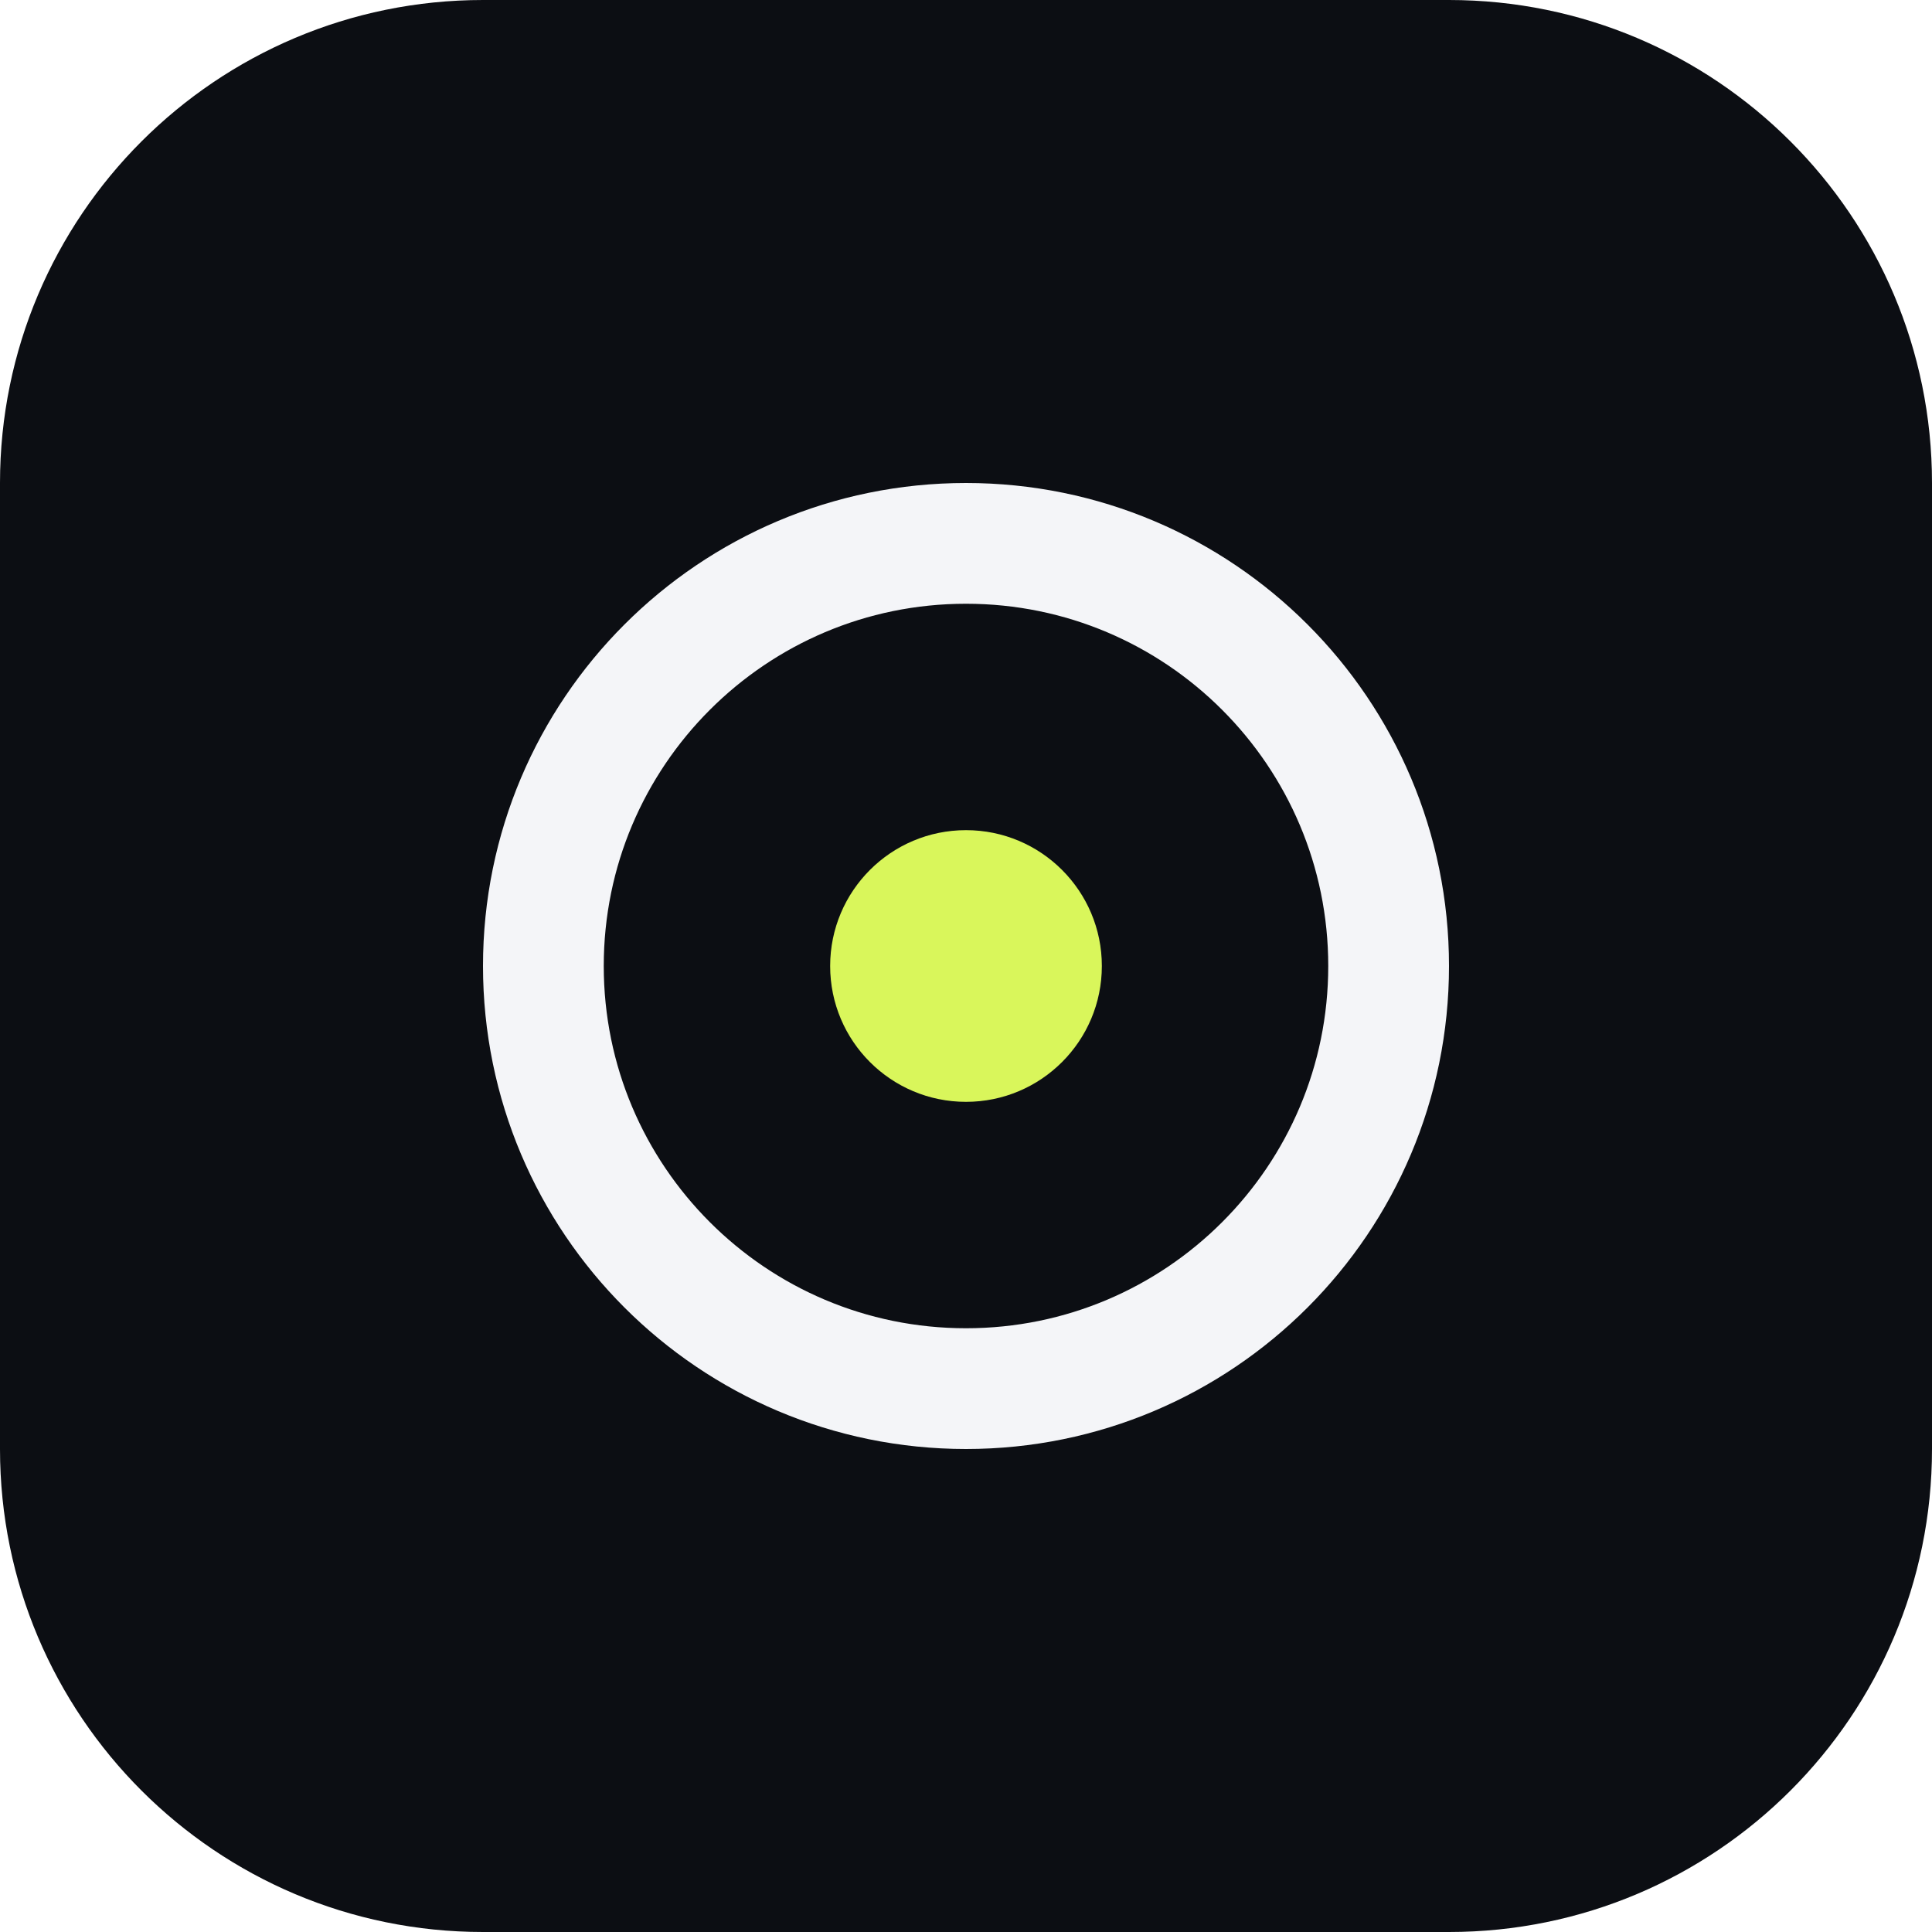
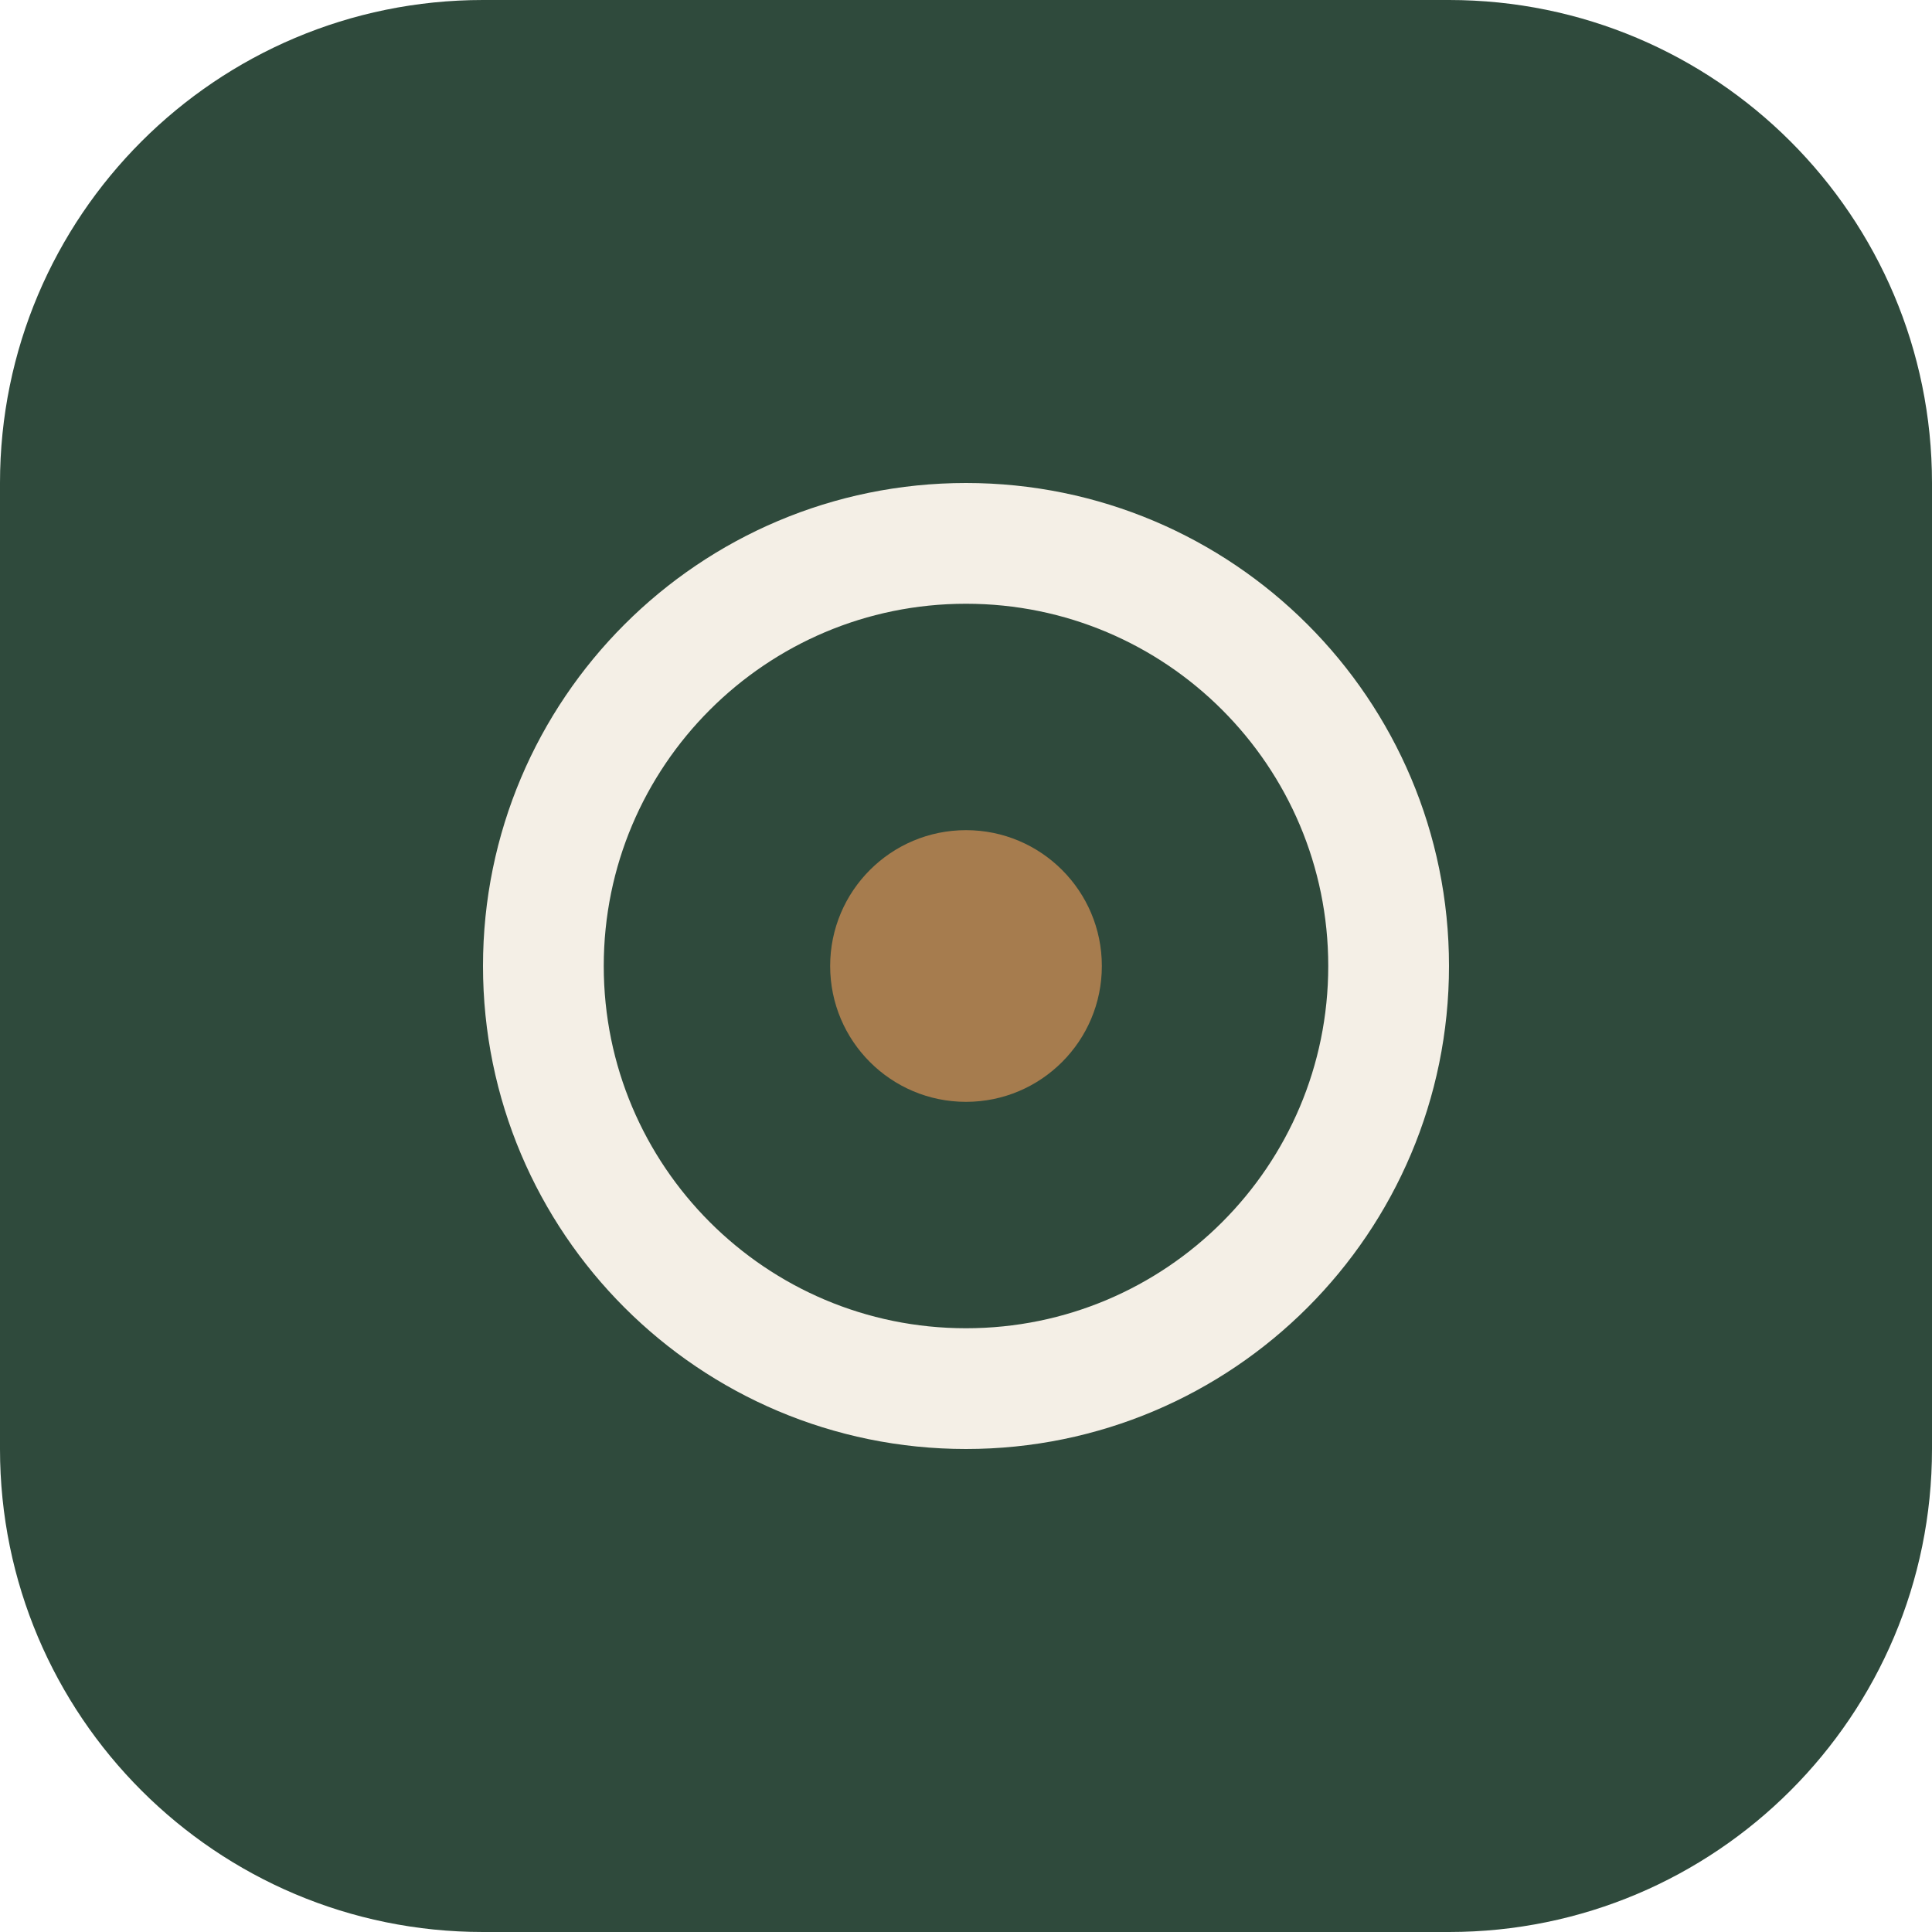
<svg xmlns="http://www.w3.org/2000/svg" viewBox="0 0 32 32" role="img" aria-label="Suhas Beemineni">
-   <rect width="32" height="32" rx="8" fill="#0c0e13" />
-   <circle cx="16" cy="16" r="7" fill="none" stroke="#f4f5f8" stroke-width="2" />
-   <circle cx="16" cy="16" r="2.25" fill="#d9f65b" />
+   <rect width="32" height="32" rx="8" fill="#2f4a3c" />
+   <circle cx="16" cy="16" r="7" fill="none" stroke="#f4efe6" stroke-width="2" />
+   <circle cx="16" cy="16" r="2.25" fill="#a67c4e" />
</svg>
